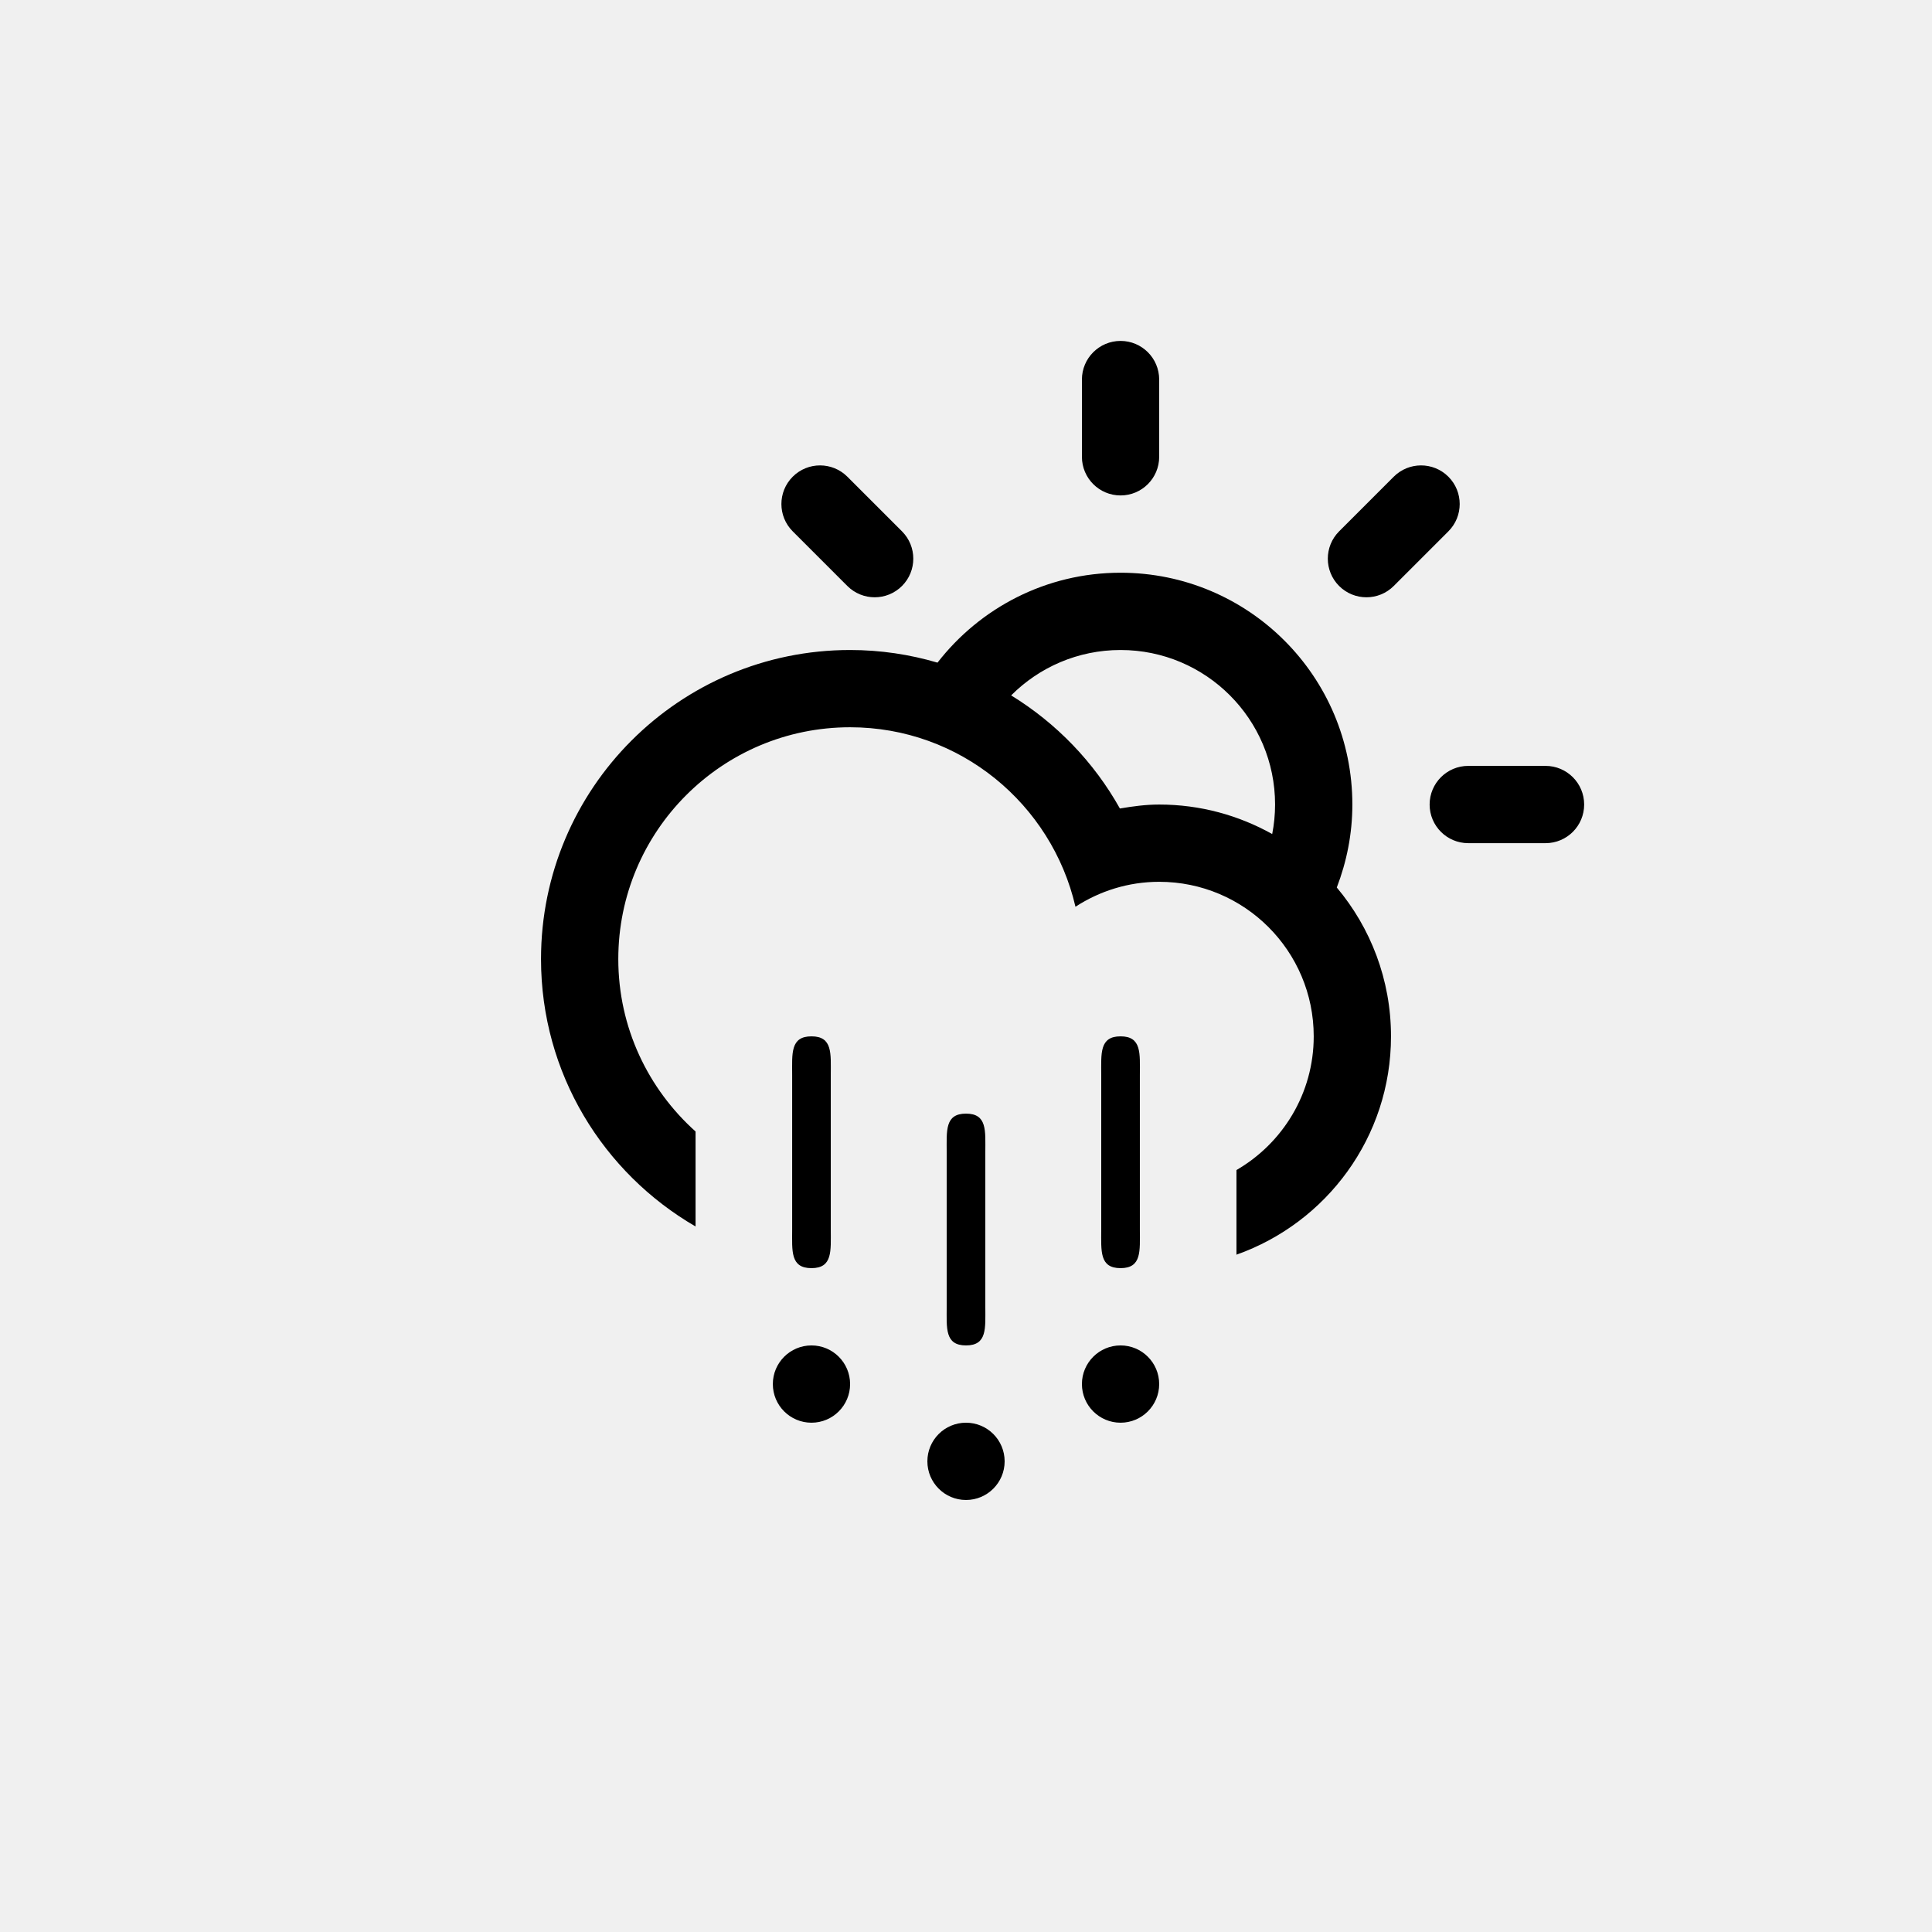
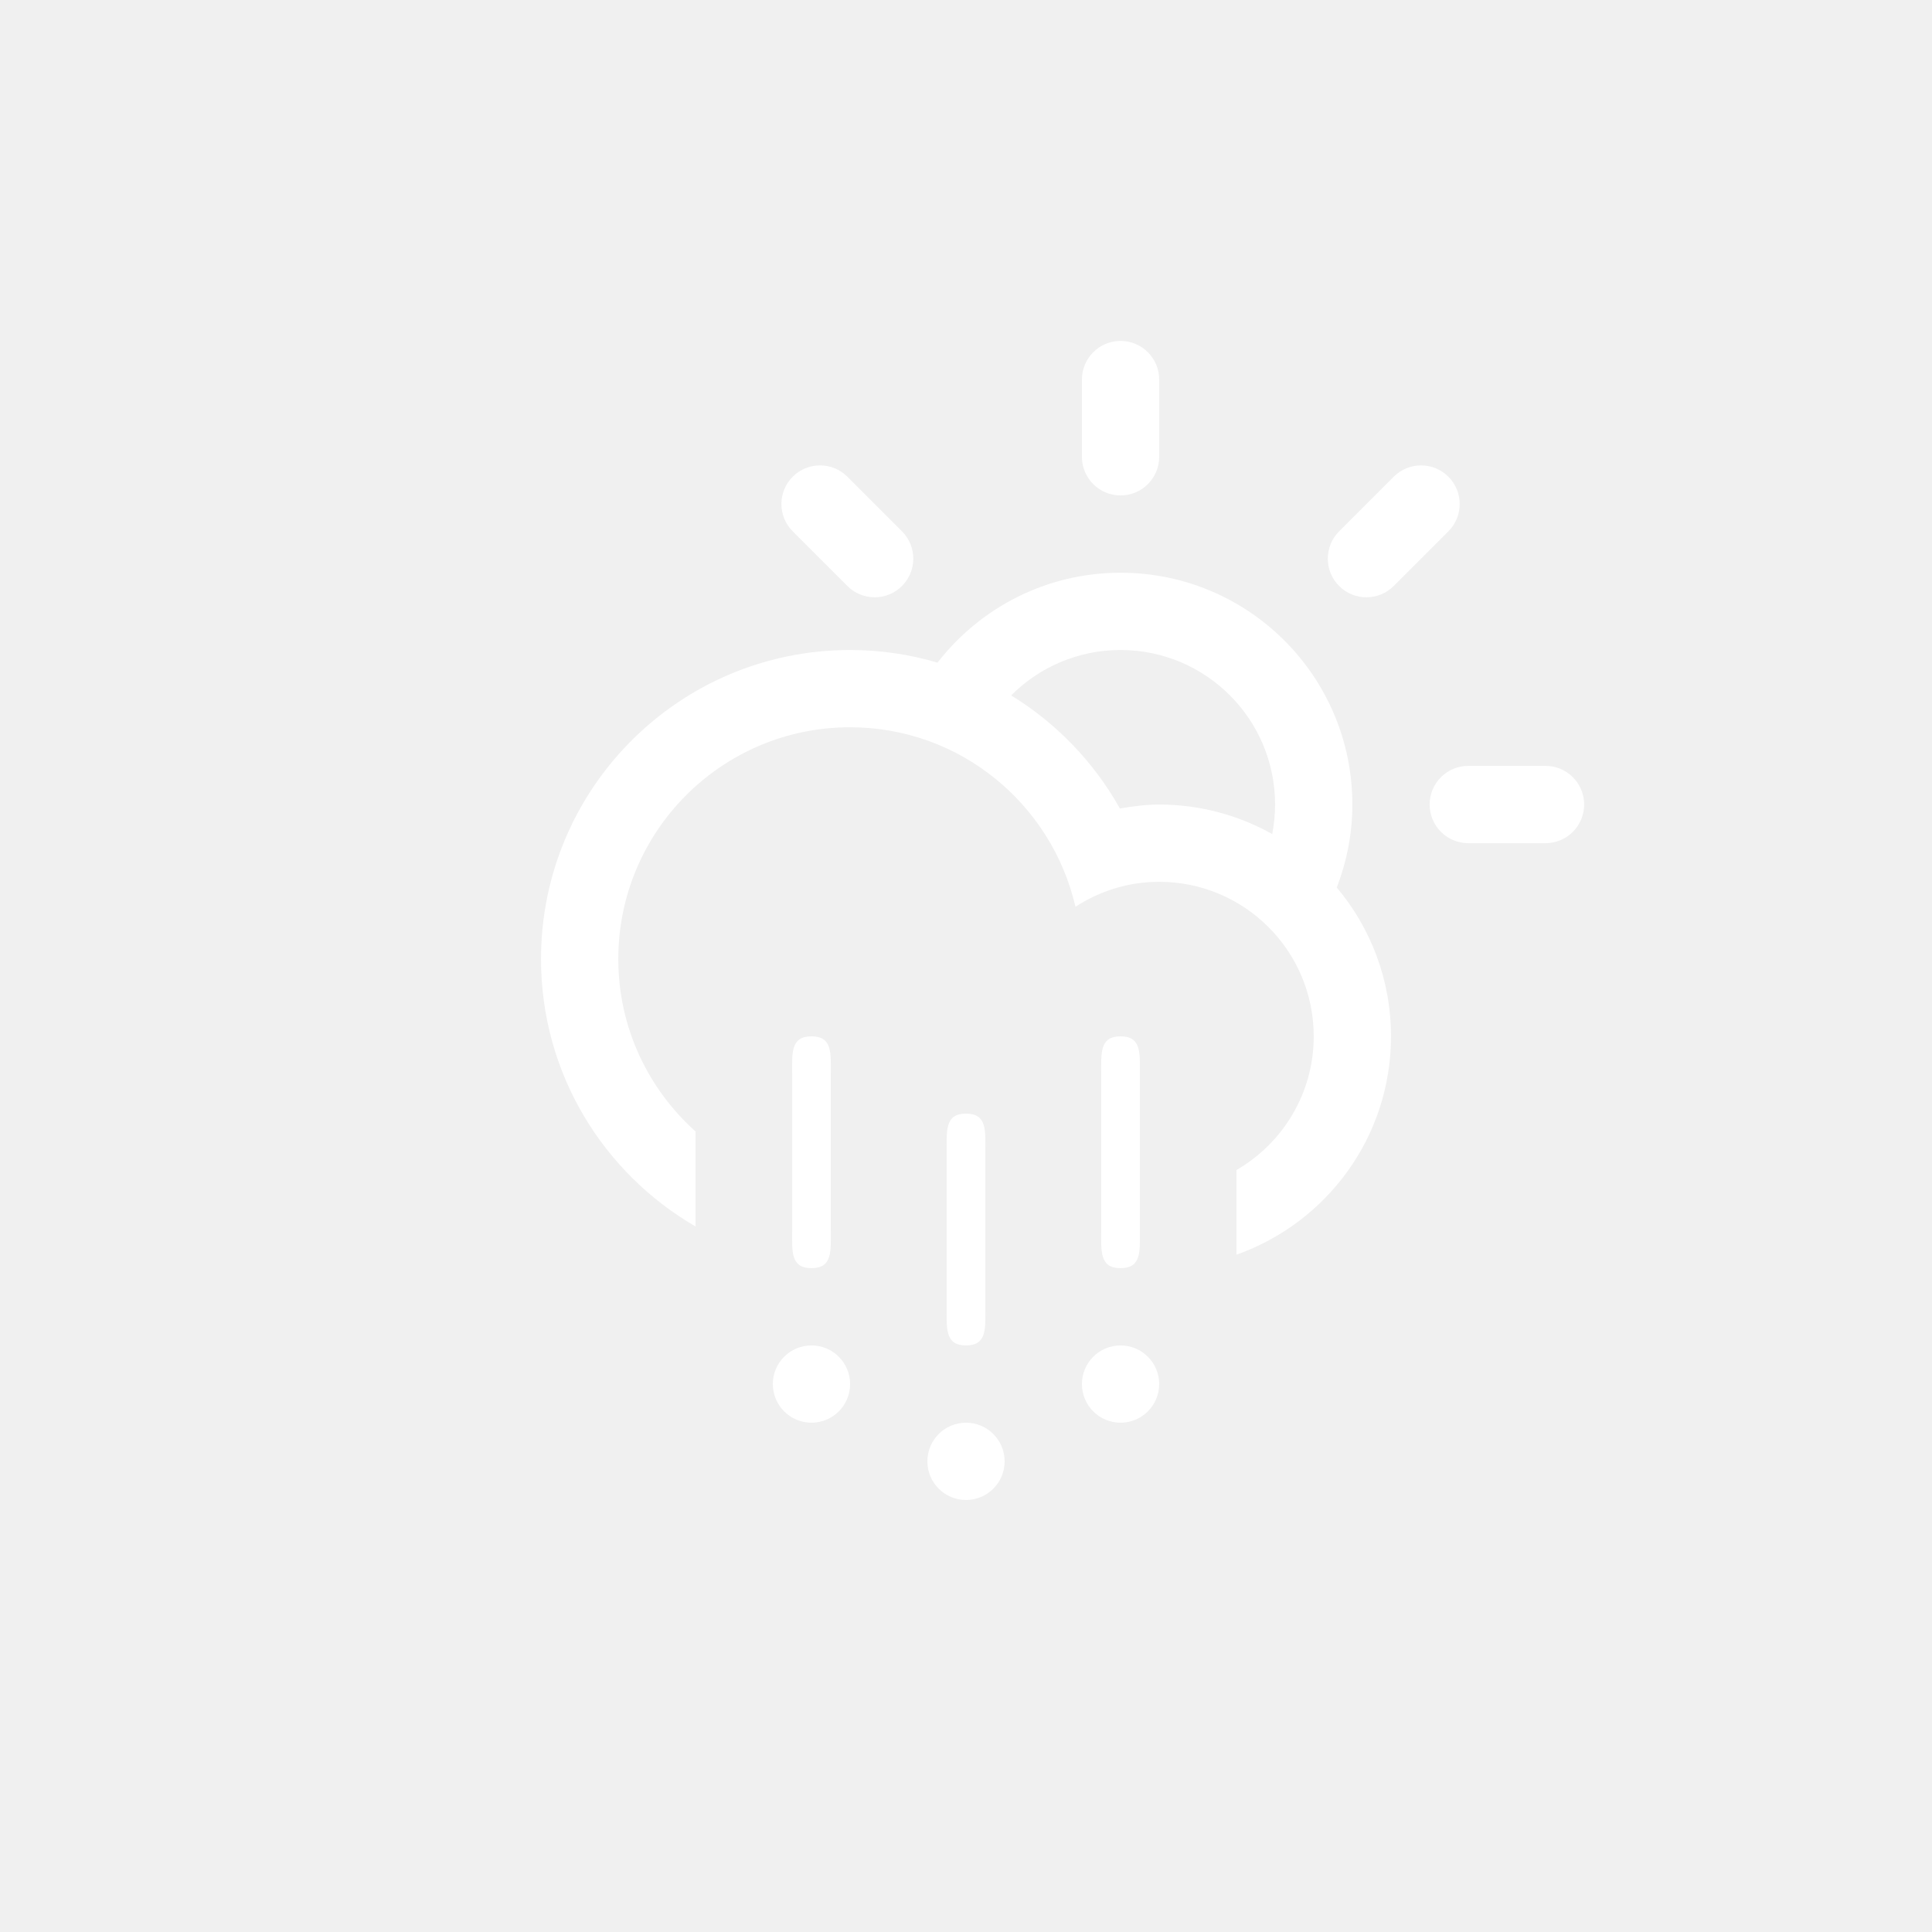
<svg xmlns="http://www.w3.org/2000/svg" version="1.1" id="Layer_1" x="0px" y="0px" width="100px" height="100px" viewBox="0 0 100 100" enable-background="new 0 0 100 100" xml:space="preserve">
-   <path fill-rule="evenodd" clip-rule="evenodd" d="M79.997,43.642h-4c-1.104,0-2-0.895-2-2c0-1.104,0.896-2,2-2h4  c1.104,0,1.999,0.896,1.999,2C81.996,42.748,81.102,43.642,79.997,43.642z M72.14,30.33c-0.78,0.781-2.047,0.781-2.828,0  c-0.78-0.78-0.78-2.047,0-2.828l2.828-2.828c0.781-0.78,2.048-0.78,2.828,0c0.781,0.781,0.781,2.048,0,2.828L72.14,30.33z   M69.192,45.937L69.192,45.937c1.749,2.084,2.806,4.77,2.806,7.704c0,5.223-3.342,9.652-7.999,11.301v-4.381  c2.389-1.383,3.999-3.961,3.999-6.92c0-4.417-3.581-7.999-7.999-7.999c-1.6,0-3.083,0.48-4.333,1.291  c-1.232-5.317-5.974-9.29-11.665-9.29c-6.626,0-11.998,5.372-11.998,11.998c0,3.55,1.55,6.728,3.999,8.925v4.916  c-4.776-2.768-7.999-7.922-7.999-13.841c0-8.835,7.163-15.997,15.998-15.997c1.572,0,3.089,0.231,4.524,0.654  c2.194-2.827,5.617-4.654,9.475-4.654c6.626,0,11.998,5.371,11.998,11.998C69.998,43.158,69.705,44.602,69.192,45.937z M58,33.644  c-2.213,0-4.215,0.898-5.663,2.35c2.341,1.435,4.286,3.452,5.629,5.854c0.664-0.113,1.337-0.205,2.033-0.205  c2.126,0,4.118,0.559,5.85,1.527l0,0c0.096-0.494,0.149-1.004,0.149-1.527C65.998,37.224,62.417,33.644,58,33.644z M58,25.644  c-1.104,0-2-0.895-2-2v-3.999c0-1.104,0.896-1.999,2-1.999c1.104,0,1.999,0.895,1.999,1.999v3.999  C59.999,24.75,59.104,25.644,58,25.644z M43.859,30.33l-2.828-2.828c-0.781-0.78-0.781-2.047,0-2.828c0.781-0.78,2.047-0.78,2.828,0  l2.828,2.828c0.78,0.781,0.78,2.048,0,2.828C45.906,31.111,44.641,31.111,43.859,30.33z M42.002,65.639c-1.104,0-1-0.895-1-1.998v-8  c0-1.104-0.104-2,1-2c1.104,0,0.999,0.896,0.999,2v8C43.001,64.744,43.105,65.639,42.002,65.639z M42.002,69.639  c1.104,0,1.999,0.896,1.999,2c0,1.105-0.896,2-1.999,2c-1.104,0-2-0.895-2-2C40.002,70.535,40.897,69.639,42.002,69.639z   M50.001,69.639c-1.104,0-1-0.895-1-2v-7.998c0-1.105-0.104-2,1-2c1.104,0,0.999,0.895,0.999,2v7.998  C51,68.744,51.104,69.639,50.001,69.639z M50.001,73.639c1.104,0,1.999,0.895,1.999,2c0,1.104-0.896,2-1.999,2c-1.104,0-2-0.896-2-2  C48.001,74.533,48.896,73.639,50.001,73.639z M58,65.639c-1.104,0-1-0.895-1-1.998v-8c0-1.104-0.104-2,1-2  c1.104,0,0.999,0.896,0.999,2v8C58.999,64.744,59.104,65.639,58,65.639z M58,69.639c1.104,0,1.999,0.896,1.999,2  c0,1.105-0.896,2-1.999,2c-1.104,0-2-0.895-2-2C56,70.535,56.896,69.639,58,69.639z" />
+   <path fill="#fff" fill-rule="evenodd" clip-rule="evenodd" d="M79.997,43.642h-4c-1.104,0-2-0.895-2-2c0-1.104,0.896-2,2-2h4  c1.104,0,1.999,0.896,1.999,2C81.996,42.748,81.102,43.642,79.997,43.642z M72.14,30.33c-0.78,0.781-2.047,0.781-2.828,0  c-0.78-0.78-0.78-2.047,0-2.828l2.828-2.828c0.781-0.78,2.048-0.78,2.828,0c0.781,0.781,0.781,2.048,0,2.828L72.14,30.33z   M69.192,45.937L69.192,45.937c1.749,2.084,2.806,4.77,2.806,7.704c0,5.223-3.342,9.652-7.999,11.301v-4.381  c2.389-1.383,3.999-3.961,3.999-6.92c0-4.417-3.581-7.999-7.999-7.999c-1.6,0-3.083,0.48-4.333,1.291  c-1.232-5.317-5.974-9.29-11.665-9.29c-6.626,0-11.998,5.372-11.998,11.998c0,3.55,1.55,6.728,3.999,8.925v4.916  c-4.776-2.768-7.999-7.922-7.999-13.841c0-8.835,7.163-15.997,15.998-15.997c1.572,0,3.089,0.231,4.524,0.654  c2.194-2.827,5.617-4.654,9.475-4.654c6.626,0,11.998,5.371,11.998,11.998C69.998,43.158,69.705,44.602,69.192,45.937z M58,33.644  c-2.213,0-4.215,0.898-5.663,2.35c2.341,1.435,4.286,3.452,5.629,5.854c0.664-0.113,1.337-0.205,2.033-0.205  c2.126,0,4.118,0.559,5.85,1.527l0,0c0.096-0.494,0.149-1.004,0.149-1.527C65.998,37.224,62.417,33.644,58,33.644z M58,25.644  c-1.104,0-2-0.895-2-2v-3.999c0-1.104,0.896-1.999,2-1.999c1.104,0,1.999,0.895,1.999,1.999v3.999  C59.999,24.75,59.104,25.644,58,25.644z M43.859,30.33l-2.828-2.828c-0.781-0.78-0.781-2.047,0-2.828c0.781-0.78,2.047-0.78,2.828,0  l2.828,2.828c0.78,0.781,0.78,2.048,0,2.828C45.906,31.111,44.641,31.111,43.859,30.33z M42.002,65.639c-1.104,0-1-0.895-1-1.998v-8  c0-1.104-0.104-2,1-2c1.104,0,0.999,0.896,0.999,2v8C43.001,64.744,43.105,65.639,42.002,65.639z M42.002,69.639  c1.104,0,1.999,0.896,1.999,2c0,1.105-0.896,2-1.999,2c-1.104,0-2-0.895-2-2C40.002,70.535,40.897,69.639,42.002,69.639z   M50.001,69.639c-1.104,0-1-0.895-1-2v-7.998c0-1.105-0.104-2,1-2c1.104,0,0.999,0.895,0.999,2v7.998  C51,68.744,51.104,69.639,50.001,69.639z M50.001,73.639c1.104,0,1.999,0.895,1.999,2c0,1.104-0.896,2-1.999,2c-1.104,0-2-0.896-2-2  C48.001,74.533,48.896,73.639,50.001,73.639z M58,65.639c-1.104,0-1-0.895-1-1.998v-8c0-1.104-0.104-2,1-2  c1.104,0,0.999,0.896,0.999,2v8C58.999,64.744,59.104,65.639,58,65.639z M58,69.639c1.104,0,1.999,0.896,1.999,2  c0,1.105-0.896,2-1.999,2c-1.104,0-2-0.895-2-2C56,70.535,56.896,69.639,58,69.639z" />
</svg>
